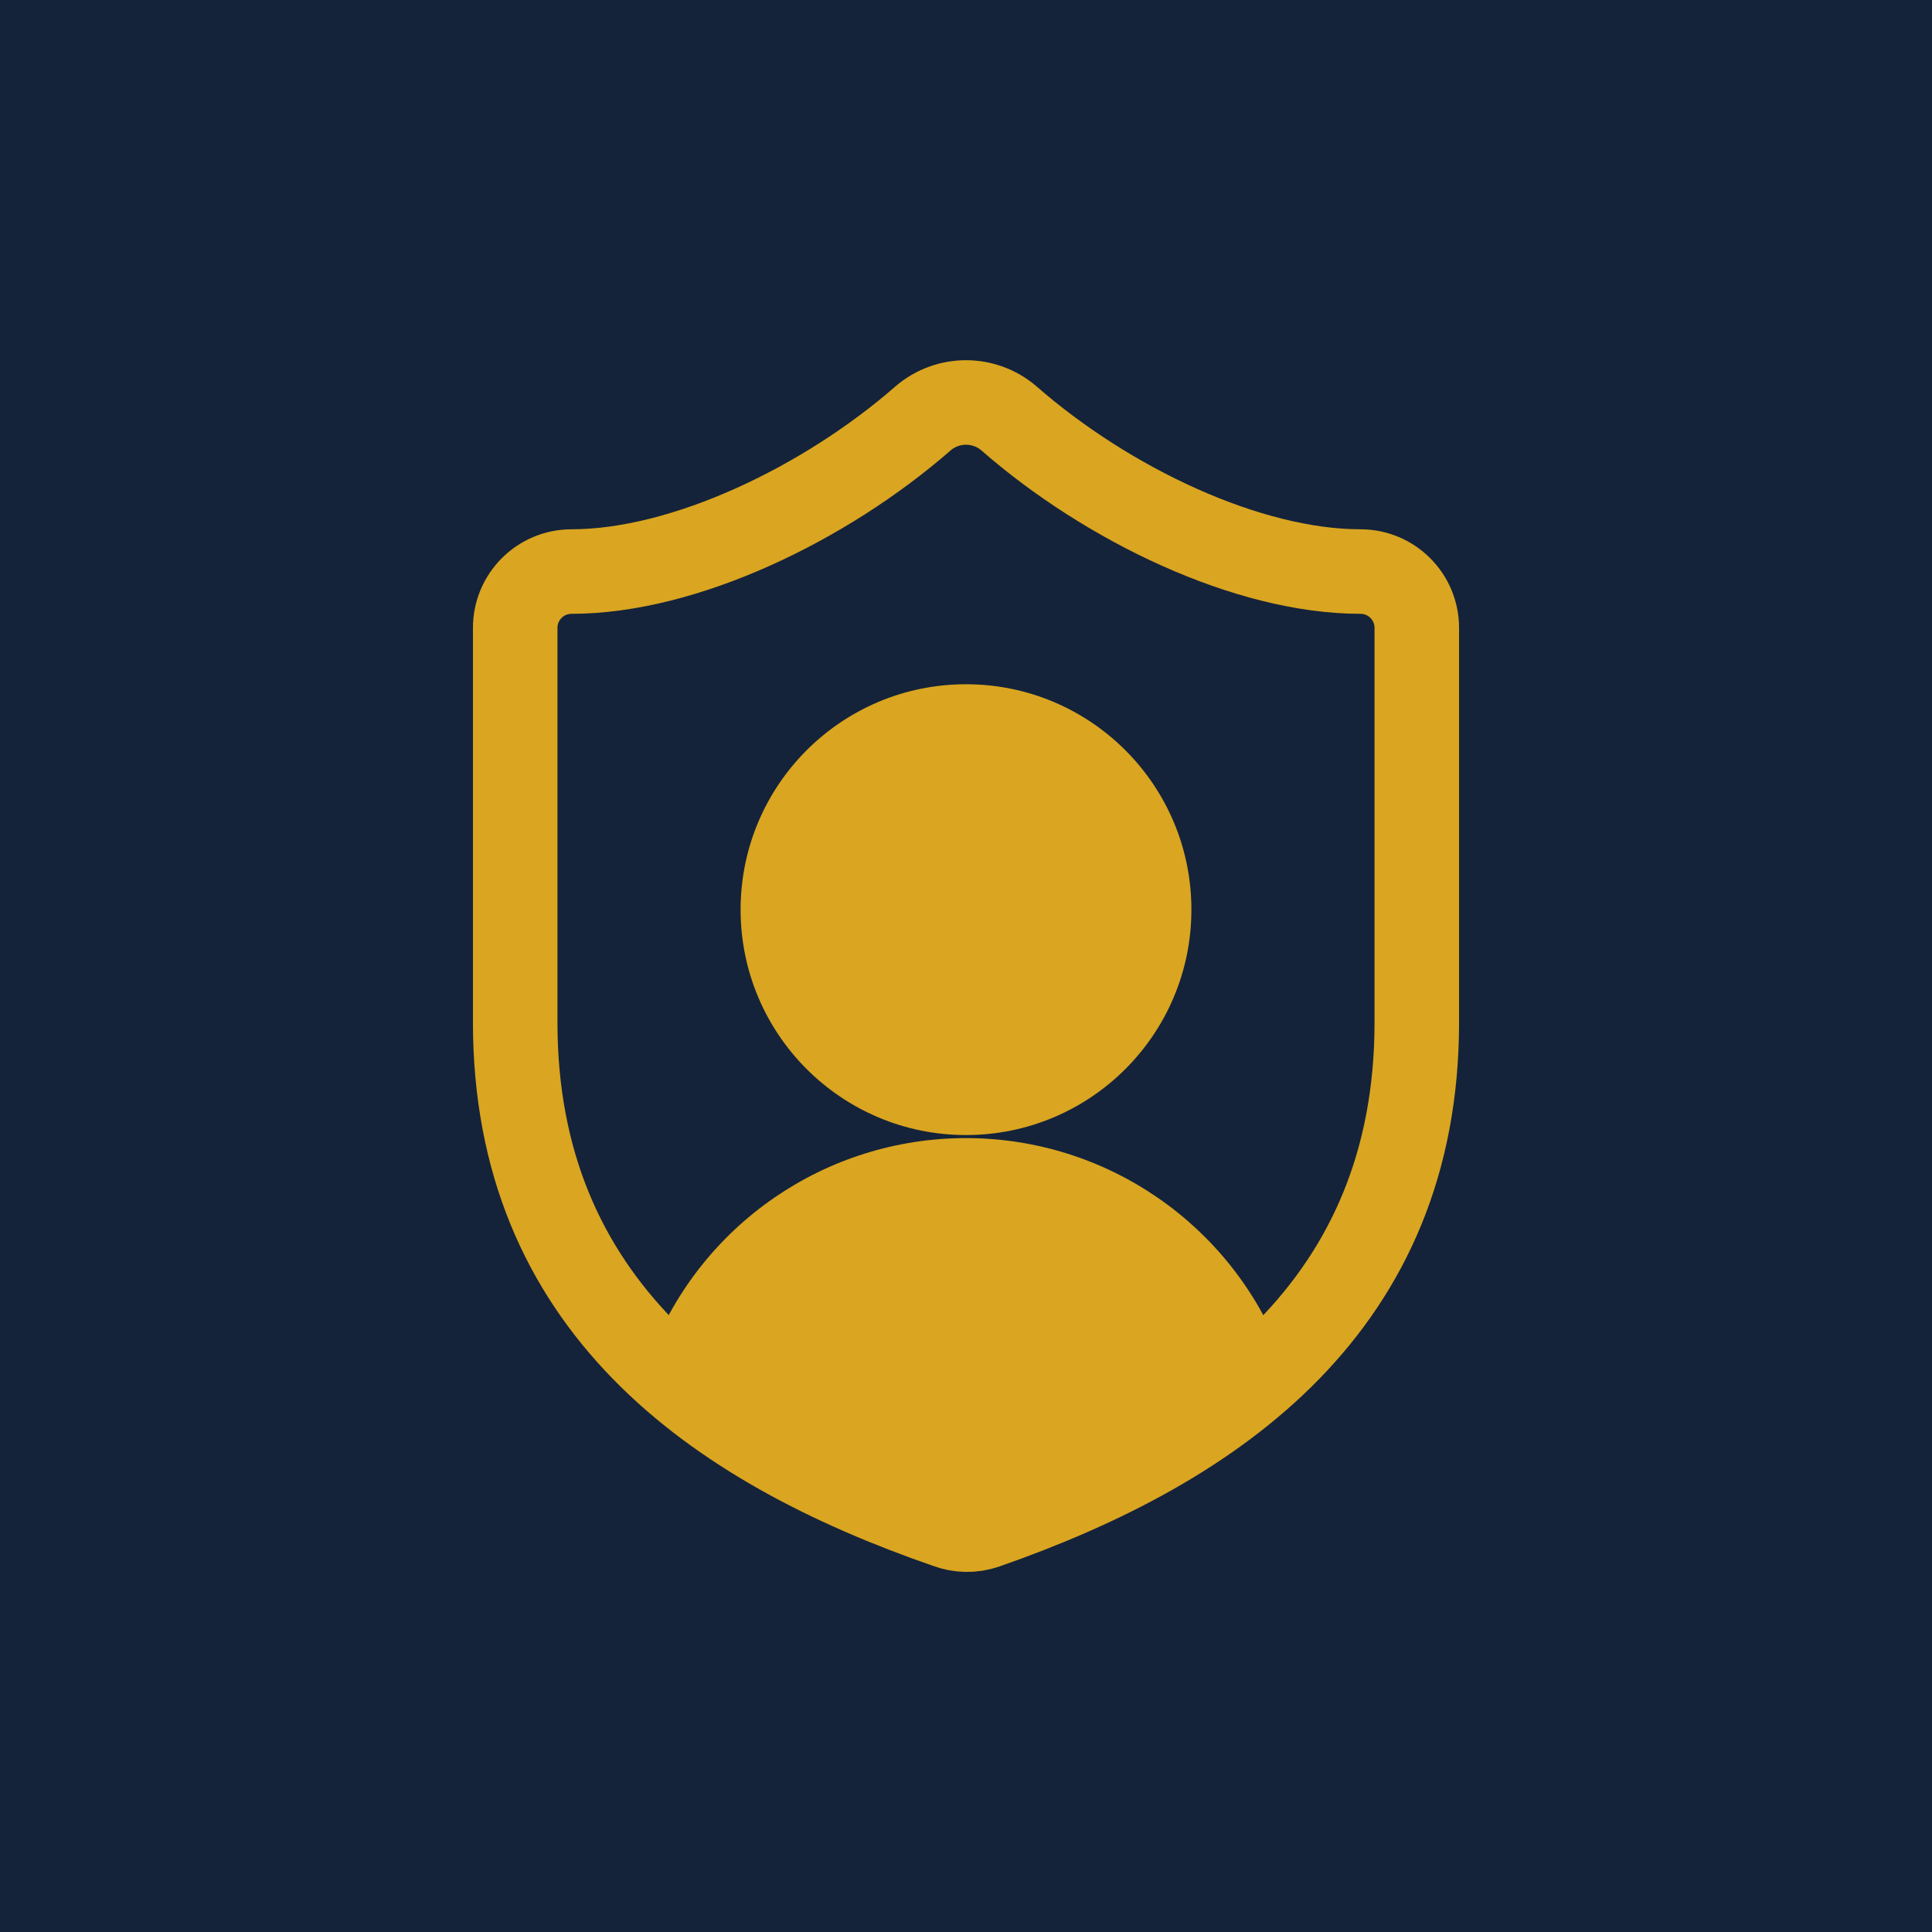
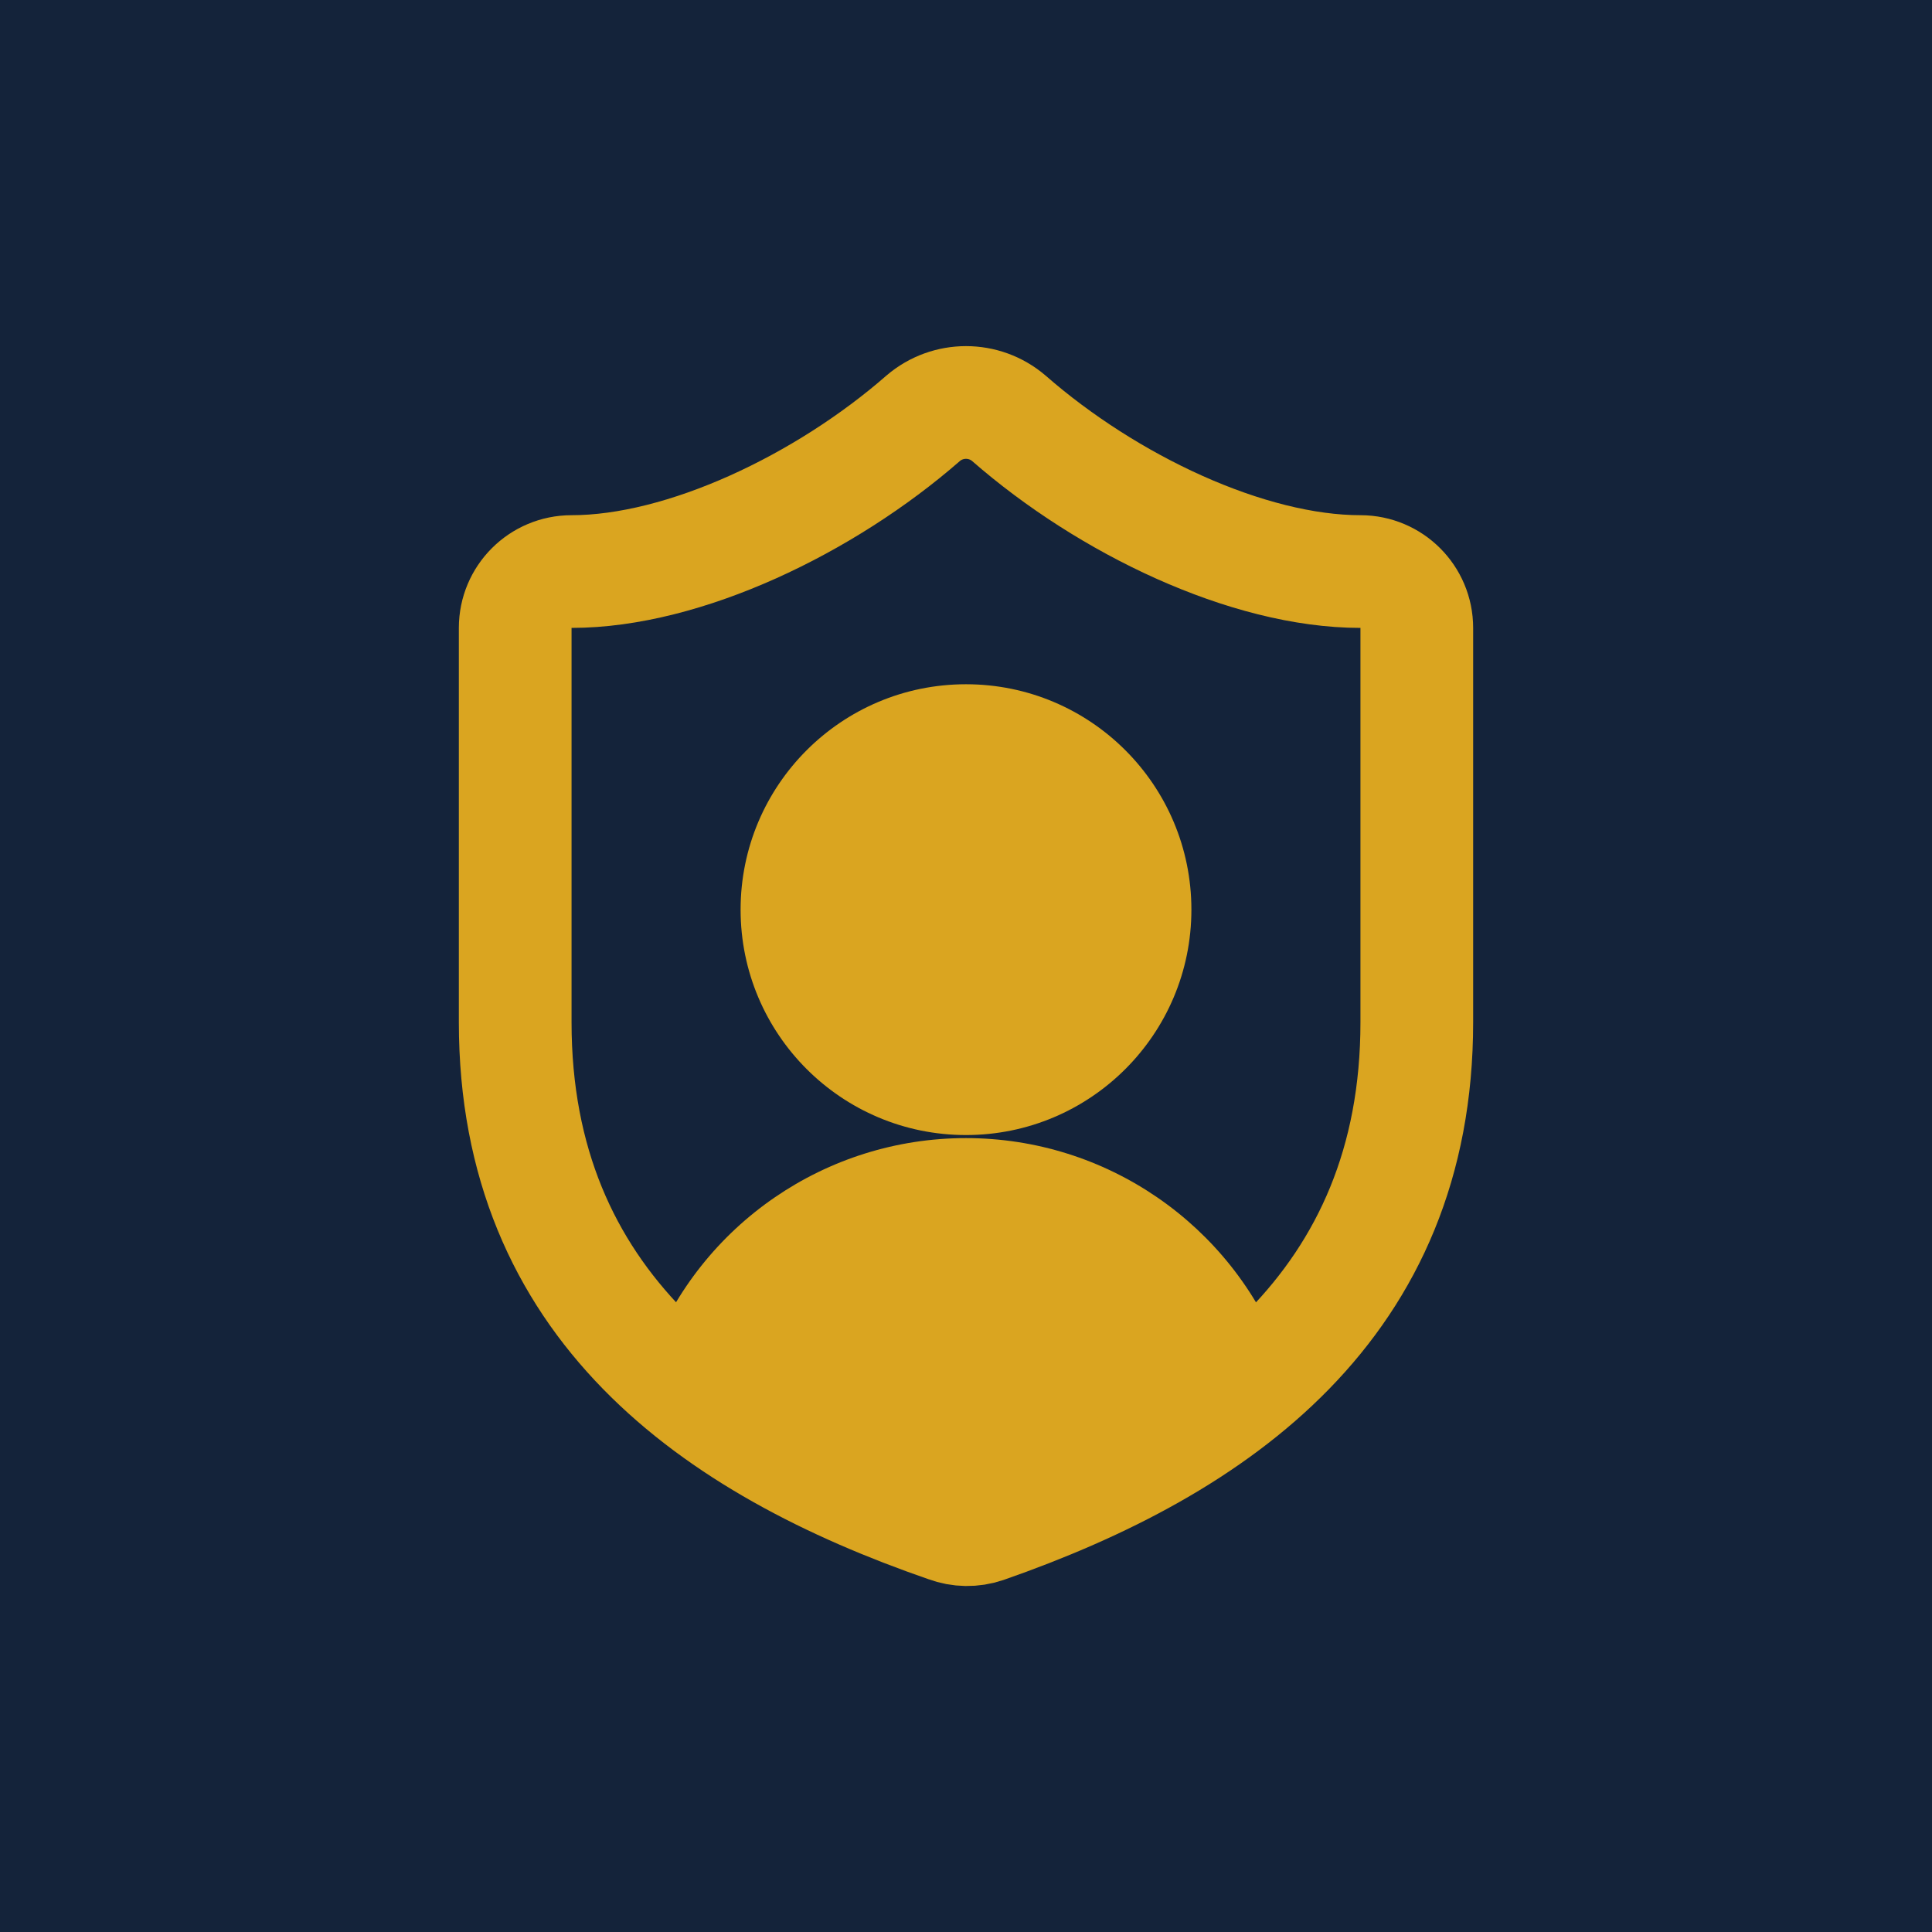
<svg xmlns="http://www.w3.org/2000/svg" width="24" height="24" viewBox="0 0 24 24">
  <rect width="24" height="24" fill="#14233a" />
-   <g transform="translate(3.600 3.600) scale(0.7)" fill="none" stroke="none" stroke-width="1.5" stroke-linecap="round" stroke-linejoin="round">
+   <g transform="translate(3.600 3.600) scale(0.7)" fill="none" stroke="none" stroke-width="2" stroke-linecap="round" stroke-linejoin="round">
    <defs>
      <clipPath id="c290">
        <path d="M20 13c0 5-3.5 7.5-7.66 8.95a1 1 0 0 1-.67-.01C7.5 20.5 4 18 4 13V6a1 1 0 0 1 1-1c2 0 4.5-1.2 6.24-2.72a1.17 1.17 0 0 1 1.52 0C14.51 3.81 17 5 19 5a1 1 0 0 1 1 1z" />
      </clipPath>
    </defs>
    <path clip-path="url(#c290)" d="M6.4 18.9a6 6 0 0 1 11.2 0L22 24H2z" fill="#daa520" stroke="none" />
    <circle cx="12" cy="11" r="4" fill="#daa520" stroke="none" />
    <path d="M20 13c0 5-3.5 7.5-7.66 8.95a1 1 0 0 1-.67-.01C7.5 20.5 4 18 4 13V6a1 1 0 0 1 1-1c2 0 4.5-1.2 6.24-2.72a1.17 1.17 0 0 1 1.52 0C14.51 3.81 17 5 19 5a1 1 0 0 1 1 1z" fill="none" stroke="#daa520" />
  </g>
</svg>
